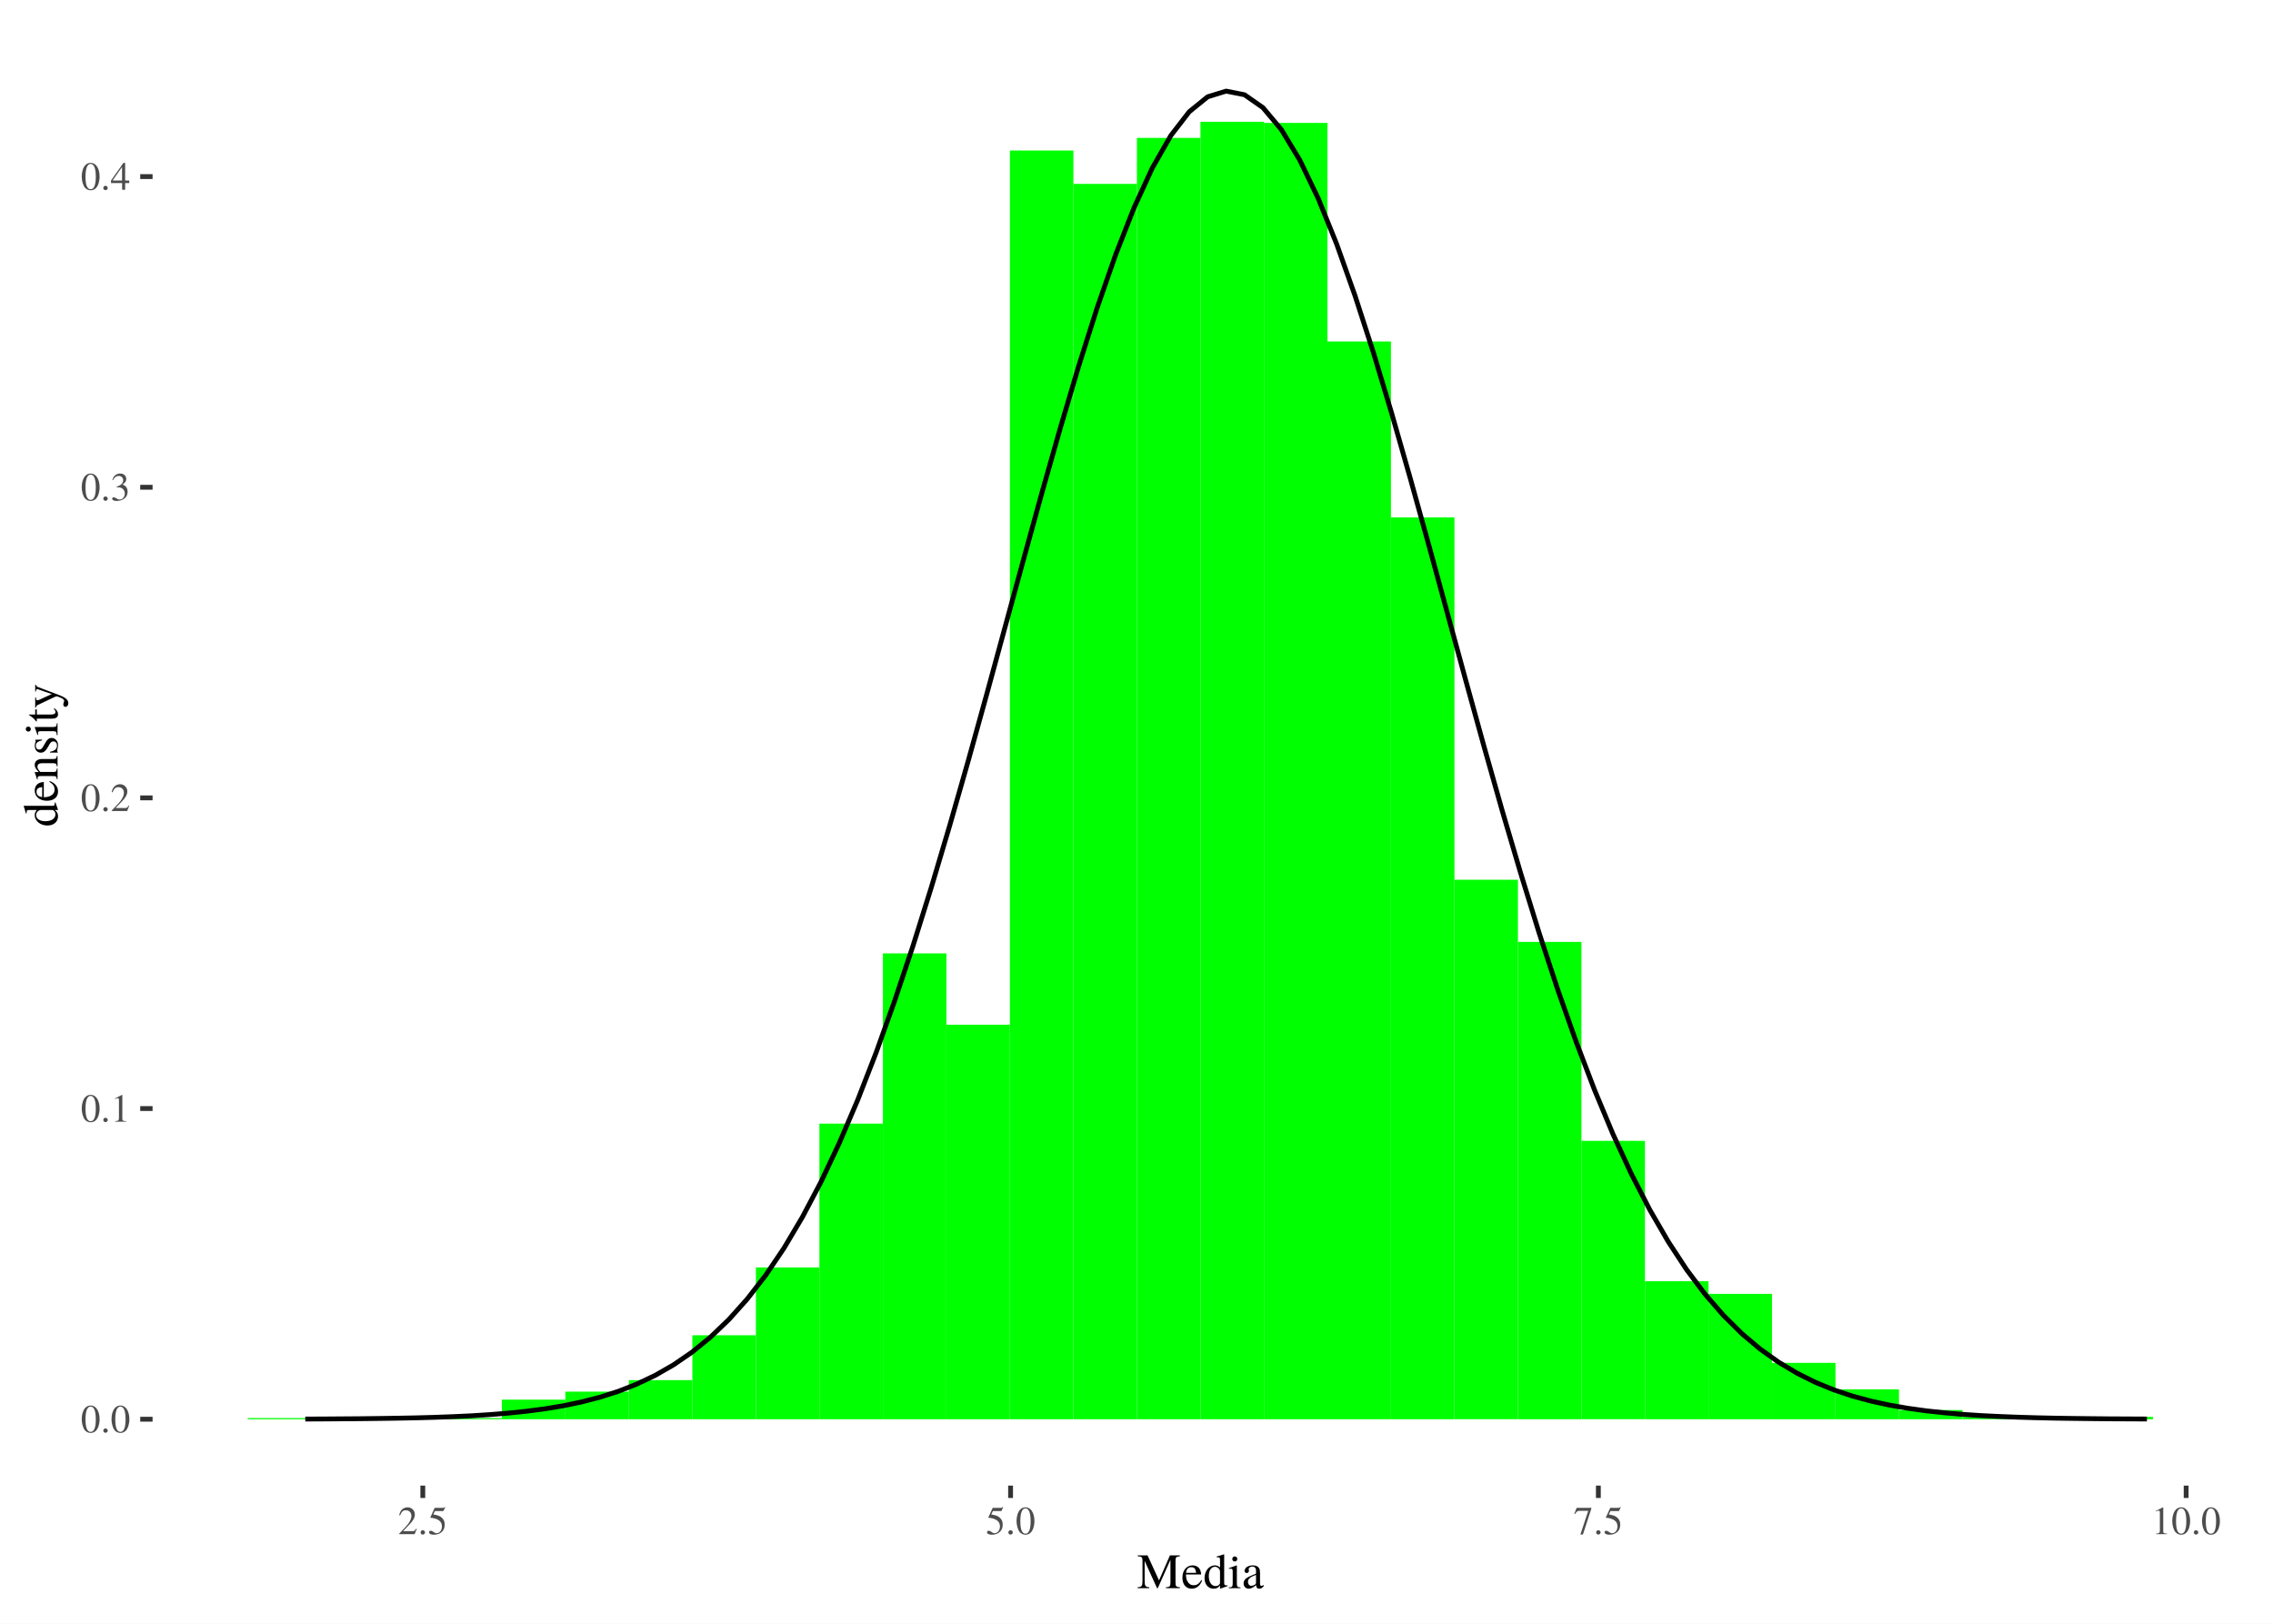
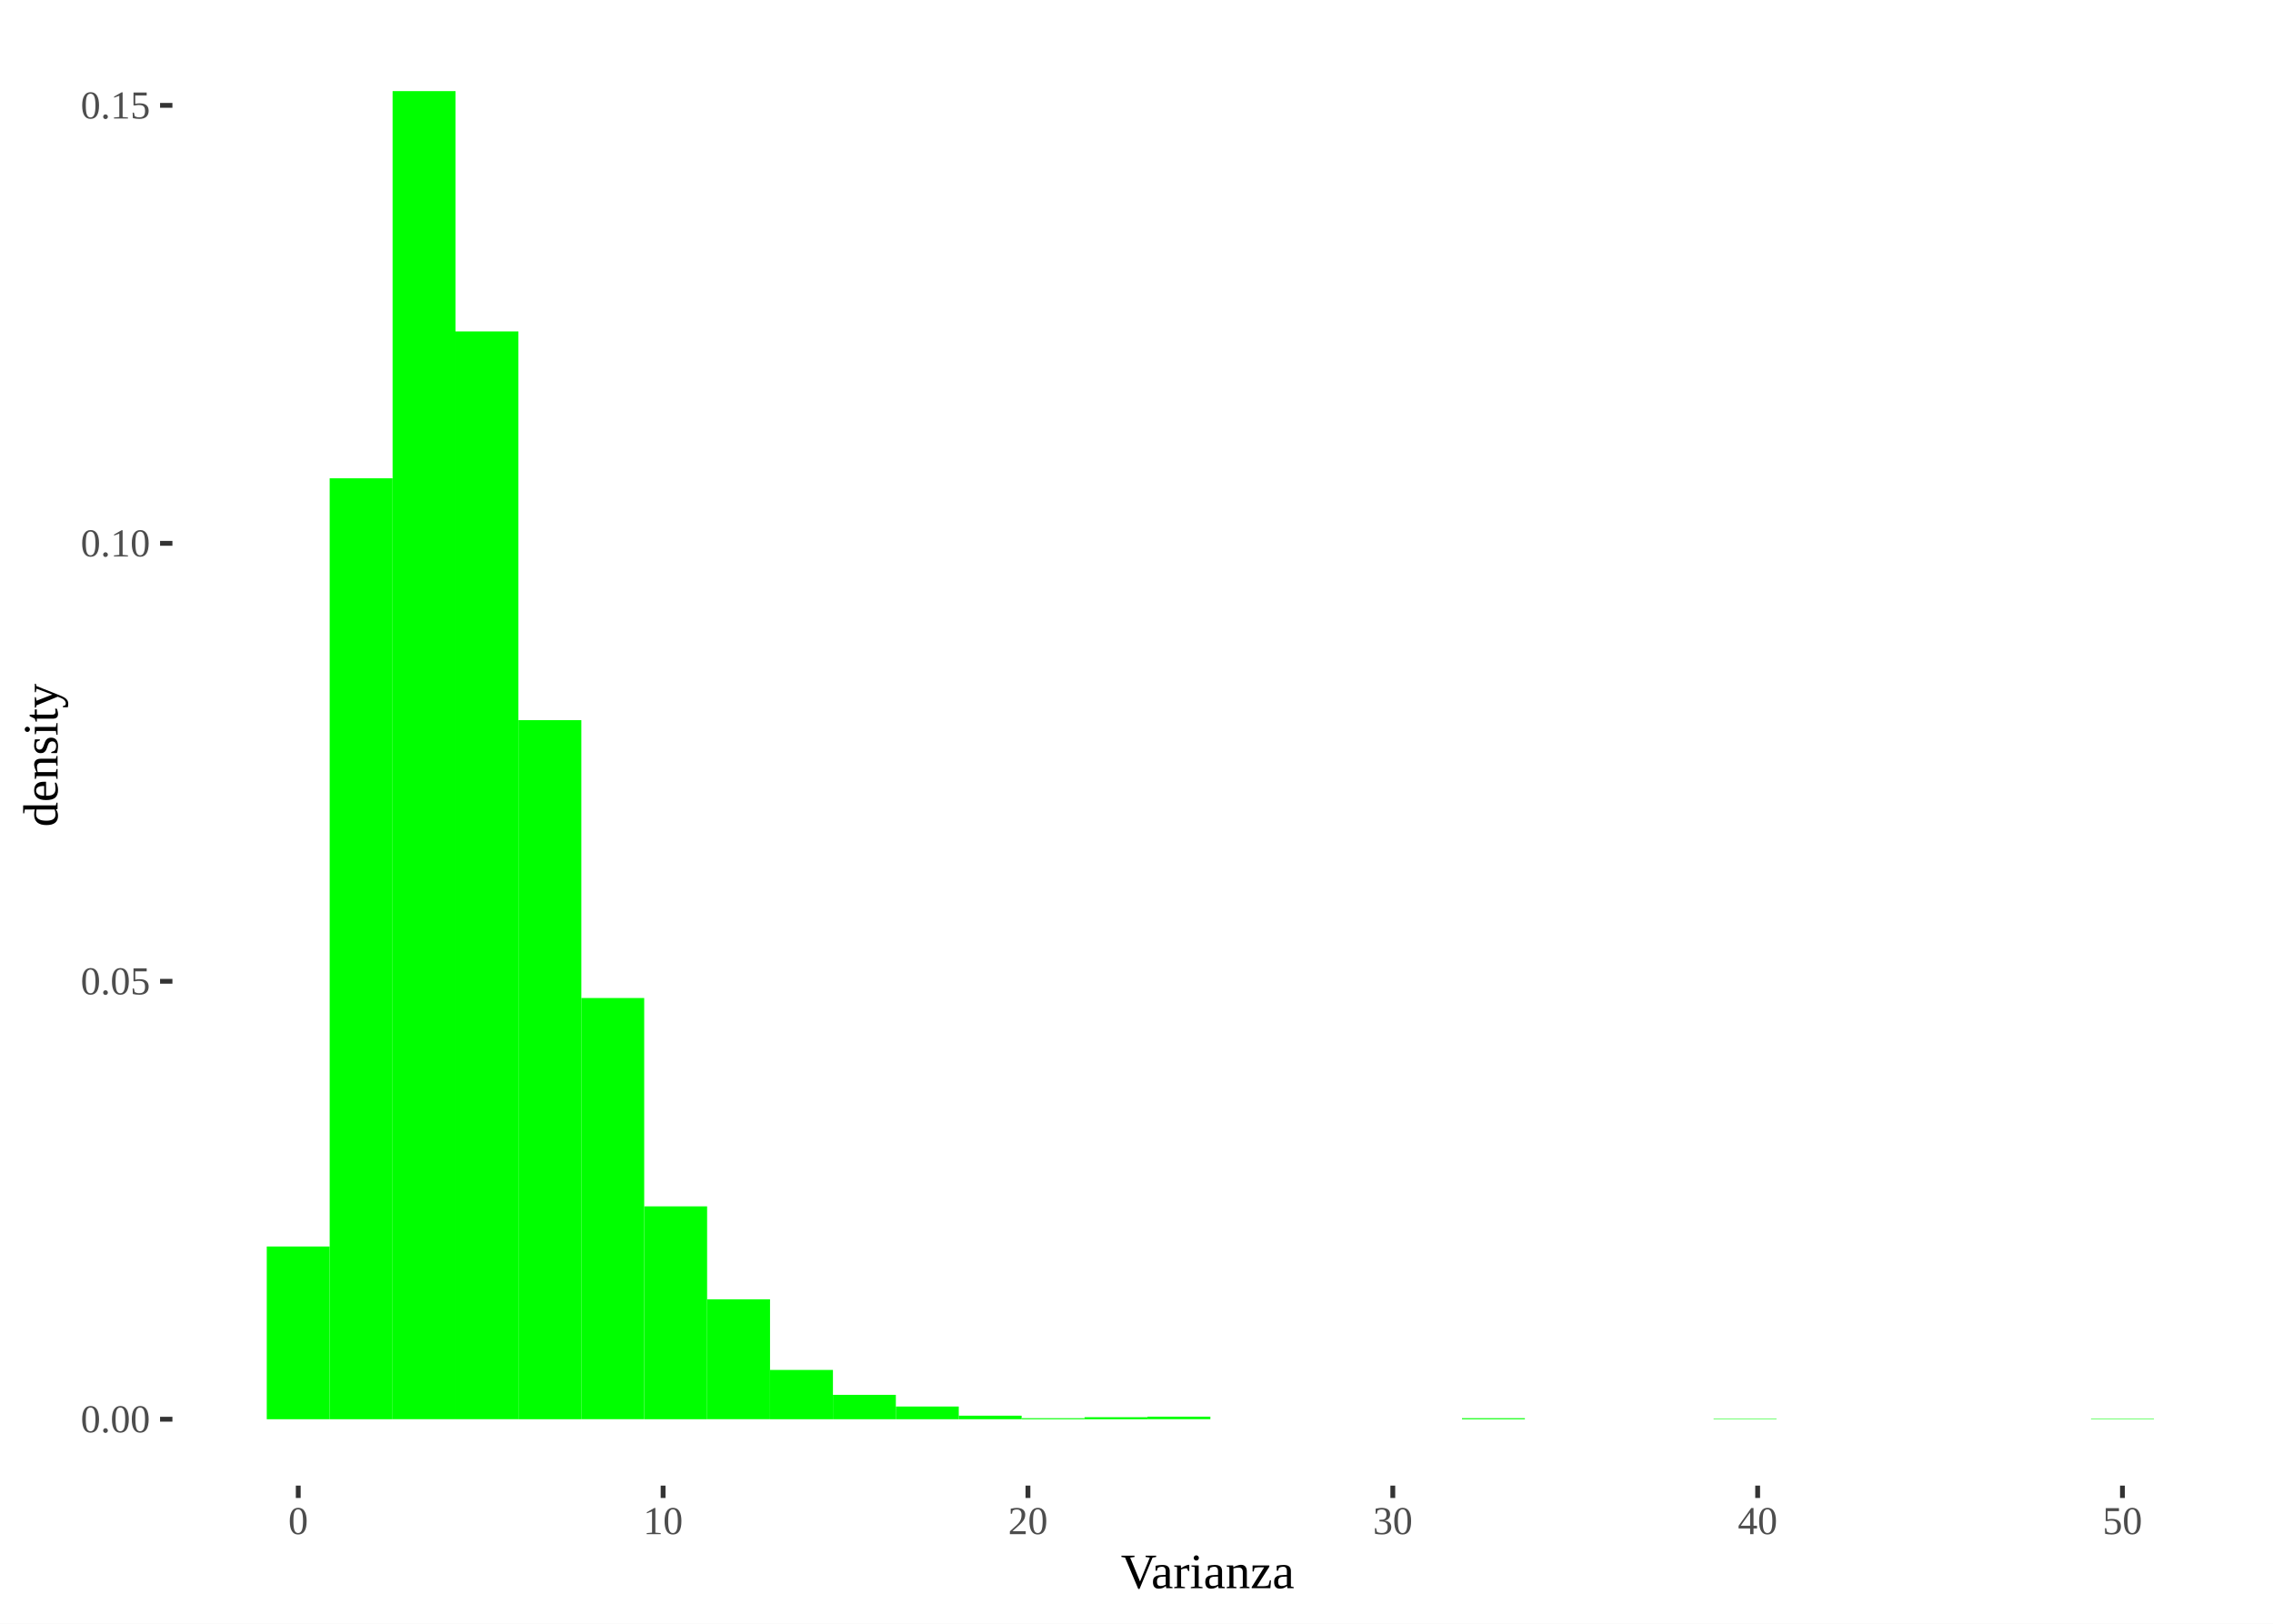
<svg xmlns="http://www.w3.org/2000/svg" viewBox="0 0 504.00 360.00">
  <defs>
    <style type="text/css">
    line, polyline, polygon, path, rect, circle {
      fill: none;
      stroke: #000000;
      stroke-linecap: round;
      stroke-linejoin: round;
      stroke-miterlimit: 10.00;
    }
  </style>
  </defs>
  <rect width="100%" height="100%" style="stroke: none; fill: #FFFFFF;" />
  <defs>
-     <clipPath id="cpMzMuODN8NDk4LjUyfDMyOS4zOHw1LjQ4">
-       <rect x="33.83" y="5.48" width="464.69" height="323.90" />
+     <clipPath id="cpMzguMjN8NDk4LjUyfDMyOS4zOHw1LjQ4">
+       <rect x="38.23" y="5.48" width="460.29" height="323.90" />
    </clipPath>
  </defs>
-   <rect x="54.95" y="314.40" width="14.08" height="0.26" style="stroke-width: 1.07; stroke: none; stroke-linecap: square; stroke-linejoin: miter; fill: #00FF00;" clip-path="url(#cpMzMuODN8NDk4LjUyfDMyOS4zOHw1LjQ4)" />
-   <rect x="69.03" y="314.40" width="14.08" height="0.26" style="stroke-width: 1.07; stroke: none; stroke-linecap: square; stroke-linejoin: miter; fill: #00FF00;" clip-path="url(#cpMzMuODN8NDk4LjUyfDMyOS4zOHw1LjQ4)" />
-   <rect x="83.12" y="314.40" width="14.08" height="0.26" style="stroke-width: 1.07; stroke: none; stroke-linecap: square; stroke-linejoin: miter; fill: #00FF00;" clip-path="url(#cpMzMuODN8NDk4LjUyfDMyOS4zOHw1LjQ4)" />
-   <rect x="97.20" y="314.40" width="14.08" height="0.26" style="stroke-width: 1.07; stroke: none; stroke-linecap: square; stroke-linejoin: miter; fill: #00FF00;" clip-path="url(#cpMzMuODN8NDk4LjUyfDMyOS4zOHw1LjQ4)" />
-   <rect x="111.28" y="310.32" width="14.08" height="4.34" style="stroke-width: 1.07; stroke: none; stroke-linecap: square; stroke-linejoin: miter; fill: #00FF00;" clip-path="url(#cpMzMuODN8NDk4LjUyfDMyOS4zOHw1LjQ4)" />
-   <rect x="125.36" y="308.54" width="14.08" height="6.12" style="stroke-width: 1.07; stroke: none; stroke-linecap: square; stroke-linejoin: miter; fill: #00FF00;" clip-path="url(#cpMzMuODN8NDk4LjUyfDMyOS4zOHw1LjQ4)" />
-   <rect x="139.44" y="305.99" width="14.08" height="8.67" style="stroke-width: 1.07; stroke: none; stroke-linecap: square; stroke-linejoin: miter; fill: #00FF00;" clip-path="url(#cpMzMuODN8NDk4LjUyfDMyOS4zOHw1LjQ4)" />
-   <rect x="153.52" y="296.04" width="14.08" height="18.62" style="stroke-width: 1.07; stroke: none; stroke-linecap: square; stroke-linejoin: miter; fill: #00FF00;" clip-path="url(#cpMzMuODN8NDk4LjUyfDMyOS4zOHw1LjQ4)" />
-   <rect x="167.61" y="281.00" width="14.08" height="33.66" style="stroke-width: 1.07; stroke: none; stroke-linecap: square; stroke-linejoin: miter; fill: #00FF00;" clip-path="url(#cpMzMuODN8NDk4LjUyfDMyOS4zOHw1LjQ4)" />
-   <rect x="181.69" y="249.12" width="14.08" height="65.54" style="stroke-width: 1.07; stroke: none; stroke-linecap: square; stroke-linejoin: miter; fill: #00FF00;" clip-path="url(#cpMzMuODN8NDk4LjUyfDMyOS4zOHw1LjQ4)" />
-   <rect x="195.77" y="211.38" width="14.08" height="103.28" style="stroke-width: 1.07; stroke: none; stroke-linecap: square; stroke-linejoin: miter; fill: #00FF00;" clip-path="url(#cpMzMuODN8NDk4LjUyfDMyOS4zOHw1LjQ4)" />
-   <rect x="209.85" y="227.19" width="14.08" height="87.47" style="stroke-width: 1.07; stroke: none; stroke-linecap: square; stroke-linejoin: miter; fill: #00FF00;" clip-path="url(#cpMzMuODN8NDk4LjUyfDMyOS4zOHw1LjQ4)" />
-   <rect x="223.93" y="33.37" width="14.08" height="281.29" style="stroke-width: 1.07; stroke: none; stroke-linecap: square; stroke-linejoin: miter; fill: #00FF00;" clip-path="url(#cpMzMuODN8NDk4LjUyfDMyOS4zOHw1LjQ4)" />
-   <rect x="238.01" y="40.77" width="14.08" height="273.89" style="stroke-width: 1.07; stroke: none; stroke-linecap: square; stroke-linejoin: miter; fill: #00FF00;" clip-path="url(#cpMzMuODN8NDk4LjUyfDMyOS4zOHw1LjQ4)" />
-   <rect x="252.09" y="30.57" width="14.08" height="284.09" style="stroke-width: 1.07; stroke: none; stroke-linecap: square; stroke-linejoin: miter; fill: #00FF00;" clip-path="url(#cpMzMuODN8NDk4LjUyfDMyOS4zOHw1LjQ4)" />
-   <rect x="266.18" y="27.00" width="14.08" height="287.66" style="stroke-width: 1.07; stroke: none; stroke-linecap: square; stroke-linejoin: miter; fill: #00FF00;" clip-path="url(#cpMzMuODN8NDk4LjUyfDMyOS4zOHw1LjQ4)" />
-   <rect x="280.26" y="27.25" width="14.08" height="287.41" style="stroke-width: 1.07; stroke: none; stroke-linecap: square; stroke-linejoin: miter; fill: #00FF00;" clip-path="url(#cpMzMuODN8NDk4LjUyfDMyOS4zOHw1LjQ4)" />
-   <rect x="294.34" y="75.71" width="14.08" height="238.95" style="stroke-width: 1.07; stroke: none; stroke-linecap: square; stroke-linejoin: miter; fill: #00FF00;" clip-path="url(#cpMzMuODN8NDk4LjUyfDMyOS4zOHw1LjQ4)" />
-   <rect x="308.42" y="114.72" width="14.08" height="199.94" style="stroke-width: 1.07; stroke: none; stroke-linecap: square; stroke-linejoin: miter; fill: #00FF00;" clip-path="url(#cpMzMuODN8NDk4LjUyfDMyOS4zOHw1LjQ4)" />
-   <rect x="322.50" y="195.05" width="14.08" height="119.60" style="stroke-width: 1.07; stroke: none; stroke-linecap: square; stroke-linejoin: miter; fill: #00FF00;" clip-path="url(#cpMzMuODN8NDk4LjUyfDMyOS4zOHw1LjQ4)" />
-   <rect x="336.58" y="208.83" width="14.08" height="105.83" style="stroke-width: 1.07; stroke: none; stroke-linecap: square; stroke-linejoin: miter; fill: #00FF00;" clip-path="url(#cpMzMuODN8NDk4LjUyfDMyOS4zOHw1LjQ4)" />
-   <rect x="350.66" y="252.94" width="14.08" height="61.71" style="stroke-width: 1.07; stroke: none; stroke-linecap: square; stroke-linejoin: miter; fill: #00FF00;" clip-path="url(#cpMzMuODN8NDk4LjUyfDMyOS4zOHw1LjQ4)" />
-   <rect x="364.75" y="284.06" width="14.08" height="30.60" style="stroke-width: 1.07; stroke: none; stroke-linecap: square; stroke-linejoin: miter; fill: #00FF00;" clip-path="url(#cpMzMuODN8NDk4LjUyfDMyOS4zOHw1LjQ4)" />
-   <rect x="378.83" y="286.86" width="14.08" height="27.80" style="stroke-width: 1.07; stroke: none; stroke-linecap: square; stroke-linejoin: miter; fill: #00FF00;" clip-path="url(#cpMzMuODN8NDk4LjUyfDMyOS4zOHw1LjQ4)" />
-   <rect x="392.91" y="302.16" width="14.08" height="12.50" style="stroke-width: 1.07; stroke: none; stroke-linecap: square; stroke-linejoin: miter; fill: #00FF00;" clip-path="url(#cpMzMuODN8NDk4LjUyfDMyOS4zOHw1LjQ4)" />
-   <rect x="406.99" y="308.03" width="14.08" height="6.63" style="stroke-width: 1.07; stroke: none; stroke-linecap: square; stroke-linejoin: miter; fill: #00FF00;" clip-path="url(#cpMzMuODN8NDk4LjUyfDMyOS4zOHw1LjQ4)" />
-   <rect x="421.07" y="312.62" width="14.08" height="2.04" style="stroke-width: 1.07; stroke: none; stroke-linecap: square; stroke-linejoin: miter; fill: #00FF00;" clip-path="url(#cpMzMuODN8NDk4LjUyfDMyOS4zOHw1LjQ4)" />
-   <rect x="435.15" y="314.15" width="14.08" height="0.51" style="stroke-width: 1.07; stroke: none; stroke-linecap: square; stroke-linejoin: miter; fill: #00FF00;" clip-path="url(#cpMzMuODN8NDk4LjUyfDMyOS4zOHw1LjQ4)" />
-   <rect x="449.24" y="314.40" width="14.08" height="0.26" style="stroke-width: 1.07; stroke: none; stroke-linecap: square; stroke-linejoin: miter; fill: #00FF00;" clip-path="url(#cpMzMuODN8NDk4LjUyfDMyOS4zOHw1LjQ4)" />
-   <rect x="463.32" y="314.15" width="14.08" height="0.51" style="stroke-width: 1.07; stroke: none; stroke-linecap: square; stroke-linejoin: miter; fill: #00FF00;" clip-path="url(#cpMzMuODN8NDk4LjUyfDMyOS4zOHw1LjQ4)" />
-   <polyline points="67.69,314.62 71.77,314.60 75.85,314.57 79.94,314.54 84.02,314.49 88.10,314.43 92.19,314.35 96.27,314.24 100.36,314.09 104.44,313.90 108.52,313.64 112.61,313.31 116.69,312.89 120.77,312.36 124.86,311.68 128.94,310.83 133.02,309.78 137.11,308.47 141.19,306.87 145.28,304.93 149.36,302.59 153.44,299.79 157.53,296.46 161.61,292.56 165.69,288.00 169.78,282.73 173.86,276.68 177.94,269.80 182.03,262.06 186.11,253.40 190.20,243.83 194.28,233.33 198.36,221.93 202.45,209.68 206.53,196.65 210.61,182.93 214.70,168.64 218.78,153.95 222.86,139.01 226.95,124.04 231.03,109.24 235.12,94.85 239.20,81.10 243.28,68.23 247.37,56.48 251.45,46.07 255.53,37.20 259.62,30.05 263.70,24.77 267.78,21.46 271.87,20.20 275.95,21.01 280.04,23.87 284.12,28.73 288.20,35.48 292.29,43.99 296.37,54.08 300.45,65.55 304.54,78.19 308.62,91.77 312.70,106.04 316.79,120.77 320.87,135.72 324.96,150.68 329.04,165.45 333.12,179.84 337.21,193.69 341.29,206.89 345.37,219.32 349.46,230.91 353.54,241.60 357.62,251.38 361.71,260.24 365.79,268.18 369.88,275.24 373.96,281.47 378.04,286.90 382.13,291.61 386.21,295.66 390.29,299.10 394.38,302.01 398.46,304.45 402.54,306.48 406.63,308.15 410.71,309.51 414.80,310.62 418.88,311.51 422.96,312.22 427.05,312.79 431.13,313.23 435.21,313.58 439.30,313.85 443.38,314.05 447.46,314.21 451.55,314.33 455.63,314.42 459.72,314.48 463.80,314.53 467.88,314.57 471.97,314.59 476.05,314.61 " style="stroke-width: 1.07; stroke-linecap: butt;" clip-path="url(#cpMzMuODN8NDk4LjUyfDMyOS4zOHw1LjQ4)" />
+   <rect x="59.15" y="276.36" width="13.95" height="38.30" style="stroke-width: 1.07; stroke: none; stroke-linecap: square; stroke-linejoin: miter; fill: #00FF00;" clip-path="url(#cpMzguMjN8NDk4LjUyfDMyOS4zOHw1LjQ4)" />
+   <rect x="73.10" y="106.04" width="13.95" height="208.62" style="stroke-width: 1.07; stroke: none; stroke-linecap: square; stroke-linejoin: miter; fill: #00FF00;" clip-path="url(#cpMzguMjN8NDk4LjUyfDMyOS4zOHw1LjQ4)" />
+   <rect x="87.05" y="20.20" width="13.95" height="294.45" style="stroke-width: 1.07; stroke: none; stroke-linecap: square; stroke-linejoin: miter; fill: #00FF00;" clip-path="url(#cpMzguMjN8NDk4LjUyfDMyOS4zOHw1LjQ4)" />
+   <rect x="101.00" y="73.48" width="13.95" height="241.17" style="stroke-width: 1.07; stroke: none; stroke-linecap: square; stroke-linejoin: miter; fill: #00FF00;" clip-path="url(#cpMzguMjN8NDk4LjUyfDMyOS4zOHw1LjQ4)" />
+   <rect x="114.95" y="159.66" width="13.95" height="155.00" style="stroke-width: 1.07; stroke: none; stroke-linecap: square; stroke-linejoin: miter; fill: #00FF00;" clip-path="url(#cpMzguMjN8NDk4LjUyfDMyOS4zOHw1LjQ4)" />
+   <rect x="128.89" y="221.27" width="13.95" height="93.38" style="stroke-width: 1.07; stroke: none; stroke-linecap: square; stroke-linejoin: miter; fill: #00FF00;" clip-path="url(#cpMzguMjN8NDk4LjUyfDMyOS4zOHw1LjQ4)" />
+   <rect x="142.84" y="267.46" width="13.95" height="47.20" style="stroke-width: 1.07; stroke: none; stroke-linecap: square; stroke-linejoin: miter; fill: #00FF00;" clip-path="url(#cpMzguMjN8NDk4LjUyfDMyOS4zOHw1LjQ4)" />
+   <rect x="156.79" y="288.07" width="13.95" height="26.58" style="stroke-width: 1.07; stroke: none; stroke-linecap: square; stroke-linejoin: miter; fill: #00FF00;" clip-path="url(#cpMzguMjN8NDk4LjUyfDMyOS4zOHw1LjQ4)" />
+   <rect x="170.74" y="303.73" width="13.95" height="10.93" style="stroke-width: 1.07; stroke: none; stroke-linecap: square; stroke-linejoin: miter; fill: #00FF00;" clip-path="url(#cpMzguMjN8NDk4LjUyfDMyOS4zOHw1LjQ4)" />
+   <rect x="184.69" y="309.25" width="13.95" height="5.41" style="stroke-width: 1.07; stroke: none; stroke-linecap: square; stroke-linejoin: miter; fill: #00FF00;" clip-path="url(#cpMzguMjN8NDk4LjUyfDMyOS4zOHw1LjQ4)" />
+   <rect x="198.64" y="311.84" width="13.95" height="2.82" style="stroke-width: 1.07; stroke: none; stroke-linecap: square; stroke-linejoin: miter; fill: #00FF00;" clip-path="url(#cpMzguMjN8NDk4LjUyfDMyOS4zOHw1LjQ4)" />
+   <rect x="212.58" y="313.87" width="13.95" height="0.79" style="stroke-width: 1.07; stroke: none; stroke-linecap: square; stroke-linejoin: miter; fill: #00FF00;" clip-path="url(#cpMzguMjN8NDk4LjUyfDMyOS4zOHw1LjQ4)" />
+   <rect x="226.53" y="314.43" width="13.95" height="0.23" style="stroke-width: 1.07; stroke: none; stroke-linecap: square; stroke-linejoin: miter; fill: #00FF00;" clip-path="url(#cpMzguMjN8NDk4LjUyfDMyOS4zOHw1LjQ4)" />
+   <rect x="240.48" y="314.21" width="13.95" height="0.45" style="stroke-width: 1.07; stroke: none; stroke-linecap: square; stroke-linejoin: miter; fill: #00FF00;" clip-path="url(#cpMzguMjN8NDk4LjUyfDMyOS4zOHw1LjQ4)" />
+   <rect x="254.43" y="314.09" width="13.95" height="0.56" style="stroke-width: 1.07; stroke: none; stroke-linecap: square; stroke-linejoin: miter; fill: #00FF00;" clip-path="url(#cpMzguMjN8NDk4LjUyfDMyOS4zOHw1LjQ4)" />
+   <rect x="268.38" y="314.66" width="13.95" height="0.00" style="stroke-width: 1.07; stroke: none; stroke-linecap: square; stroke-linejoin: miter; fill: #00FF00;" clip-path="url(#cpMzguMjN8NDk4LjUyfDMyOS4zOHw1LjQ4)" />
+   <rect x="282.32" y="314.66" width="13.95" height="0.00" style="stroke-width: 1.07; stroke: none; stroke-linecap: square; stroke-linejoin: miter; fill: #00FF00;" clip-path="url(#cpMzguMjN8NDk4LjUyfDMyOS4zOHw1LjQ4)" />
+   <rect x="296.27" y="314.66" width="13.95" height="0.00" style="stroke-width: 1.07; stroke: none; stroke-linecap: square; stroke-linejoin: miter; fill: #00FF00;" clip-path="url(#cpMzguMjN8NDk4LjUyfDMyOS4zOHw1LjQ4)" />
+   <rect x="310.22" y="314.66" width="13.95" height="0.00" style="stroke-width: 1.07; stroke: none; stroke-linecap: square; stroke-linejoin: miter; fill: #00FF00;" clip-path="url(#cpMzguMjN8NDk4LjUyfDMyOS4zOHw1LjQ4)" />
+   <rect x="324.17" y="314.43" width="13.95" height="0.23" style="stroke-width: 1.07; stroke: none; stroke-linecap: square; stroke-linejoin: miter; fill: #00FF00;" clip-path="url(#cpMzguMjN8NDk4LjUyfDMyOS4zOHw1LjQ4)" />
+   <rect x="338.12" y="314.66" width="13.95" height="0.00" style="stroke-width: 1.07; stroke: none; stroke-linecap: square; stroke-linejoin: miter; fill: #00FF00;" clip-path="url(#cpMzguMjN8NDk4LjUyfDMyOS4zOHw1LjQ4)" />
+   <rect x="352.07" y="314.66" width="13.95" height="0.00" style="stroke-width: 1.07; stroke: none; stroke-linecap: square; stroke-linejoin: miter; fill: #00FF00;" clip-path="url(#cpMzguMjN8NDk4LjUyfDMyOS4zOHw1LjQ4)" />
+   <rect x="366.01" y="314.66" width="13.95" height="0.00" style="stroke-width: 1.07; stroke: none; stroke-linecap: square; stroke-linejoin: miter; fill: #00FF00;" clip-path="url(#cpMzguMjN8NDk4LjUyfDMyOS4zOHw1LjQ4)" />
+   <rect x="379.96" y="314.54" width="13.95" height="0.11" style="stroke-width: 1.07; stroke: none; stroke-linecap: square; stroke-linejoin: miter; fill: #00FF00;" clip-path="url(#cpMzguMjN8NDk4LjUyfDMyOS4zOHw1LjQ4)" />
+   <rect x="393.91" y="314.66" width="13.95" height="0.00" style="stroke-width: 1.07; stroke: none; stroke-linecap: square; stroke-linejoin: miter; fill: #00FF00;" clip-path="url(#cpMzguMjN8NDk4LjUyfDMyOS4zOHw1LjQ4)" />
+   <rect x="407.86" y="314.66" width="13.95" height="0.00" style="stroke-width: 1.07; stroke: none; stroke-linecap: square; stroke-linejoin: miter; fill: #00FF00;" clip-path="url(#cpMzguMjN8NDk4LjUyfDMyOS4zOHw1LjQ4)" />
+   <rect x="421.81" y="314.66" width="13.95" height="0.00" style="stroke-width: 1.07; stroke: none; stroke-linecap: square; stroke-linejoin: miter; fill: #00FF00;" clip-path="url(#cpMzguMjN8NDk4LjUyfDMyOS4zOHw1LjQ4)" />
+   <rect x="435.75" y="314.66" width="13.95" height="0.00" style="stroke-width: 1.07; stroke: none; stroke-linecap: square; stroke-linejoin: miter; fill: #00FF00;" clip-path="url(#cpMzguMjN8NDk4LjUyfDMyOS4zOHw1LjQ4)" />
+   <rect x="449.70" y="314.66" width="13.95" height="0.00" style="stroke-width: 1.07; stroke: none; stroke-linecap: square; stroke-linejoin: miter; fill: #00FF00;" clip-path="url(#cpMzguMjN8NDk4LjUyfDMyOS4zOHw1LjQ4)" />
+   <rect x="463.65" y="314.54" width="13.95" height="0.11" style="stroke-width: 1.07; stroke: none; stroke-linecap: square; stroke-linejoin: miter; fill: #00FF00;" clip-path="url(#cpMzguMjN8NDk4LjUyfDMyOS4zOHw1LjQ4)" />
  <defs>
    <clipPath id="cpMC4wMHw1MDQuMDB8MzYwLjAwfDAuMDA=">
      <rect x="0.00" y="0.00" width="504.00" height="360.00" />
    </clipPath>
  </defs>
  <g clip-path="url(#cpMC4wMHw1MDQuMDB8MzYwLjAwfDAuMDA=)">
-     <text x="17.90" y="317.57" style="font-size: 8.80px; fill: #4D4D4D; font-family: TeX Gyre Termes;" textLength="11.00px" lengthAdjust="spacingAndGlyphs">0.0</text>
+     <text x="17.90" y="317.57" style="font-size: 8.80px; fill: #4D4D4D; font-family: Times New Roman;" textLength="15.40px" lengthAdjust="spacingAndGlyphs">0.00</text>
  </g>
  <g clip-path="url(#cpMC4wMHw1MDQuMDB8MzYwLjAwfDAuMDA=)">
-     <text x="17.90" y="248.69" style="font-size: 8.80px; fill: #4D4D4D; font-family: TeX Gyre Termes;" textLength="11.00px" lengthAdjust="spacingAndGlyphs">0.1</text>
+     <text x="17.90" y="220.47" style="font-size: 8.80px; fill: #4D4D4D; font-family: Times New Roman;" textLength="15.40px" lengthAdjust="spacingAndGlyphs">0.05</text>
  </g>
  <g clip-path="url(#cpMC4wMHw1MDQuMDB8MzYwLjAwfDAuMDA=)">
-     <text x="17.90" y="179.82" style="font-size: 8.80px; fill: #4D4D4D; font-family: TeX Gyre Termes;" textLength="11.00px" lengthAdjust="spacingAndGlyphs">0.2</text>
+     <text x="17.90" y="123.37" style="font-size: 8.80px; fill: #4D4D4D; font-family: Times New Roman;" textLength="15.40px" lengthAdjust="spacingAndGlyphs">0.10</text>
  </g>
  <g clip-path="url(#cpMC4wMHw1MDQuMDB8MzYwLjAwfDAuMDA=)">
-     <text x="17.90" y="110.94" style="font-size: 8.80px; fill: #4D4D4D; font-family: TeX Gyre Termes;" textLength="11.00px" lengthAdjust="spacingAndGlyphs">0.3</text>
+     <text x="17.90" y="26.28" style="font-size: 8.80px; fill: #4D4D4D; font-family: Times New Roman;" textLength="15.40px" lengthAdjust="spacingAndGlyphs">0.15</text>
+   </g>
+   <polyline points="35.49,314.66 38.23,314.66 " style="stroke-width: 1.07; stroke: #333333; stroke-linecap: butt;" clip-path="url(#cpMC4wMHw1MDQuMDB8MzYwLjAwfDAuMDA=)" />
+   <polyline points="35.49,217.56 38.23,217.56 " style="stroke-width: 1.07; stroke: #333333; stroke-linecap: butt;" clip-path="url(#cpMC4wMHw1MDQuMDB8MzYwLjAwfDAuMDA=)" />
+   <polyline points="35.49,120.46 38.23,120.46 " style="stroke-width: 1.07; stroke: #333333; stroke-linecap: butt;" clip-path="url(#cpMC4wMHw1MDQuMDB8MzYwLjAwfDAuMDA=)" />
+   <polyline points="35.49,23.36 38.23,23.36 " style="stroke-width: 1.07; stroke: #333333; stroke-linecap: butt;" clip-path="url(#cpMC4wMHw1MDQuMDB8MzYwLjAwfDAuMDA=)" />
+   <polyline points="66.13,332.12 66.13,329.38 " style="stroke-width: 1.07; stroke: #333333; stroke-linecap: butt;" clip-path="url(#cpMC4wMHw1MDQuMDB8MzYwLjAwfDAuMDA=)" />
+   <polyline points="147.03,332.12 147.03,329.38 " style="stroke-width: 1.07; stroke: #333333; stroke-linecap: butt;" clip-path="url(#cpMC4wMHw1MDQuMDB8MzYwLjAwfDAuMDA=)" />
+   <polyline points="227.93,332.12 227.93,329.38 " style="stroke-width: 1.07; stroke: #333333; stroke-linecap: butt;" clip-path="url(#cpMC4wMHw1MDQuMDB8MzYwLjAwfDAuMDA=)" />
+   <polyline points="308.83,332.12 308.83,329.38 " style="stroke-width: 1.07; stroke: #333333; stroke-linecap: butt;" clip-path="url(#cpMC4wMHw1MDQuMDB8MzYwLjAwfDAuMDA=)" />
+   <polyline points="389.73,332.12 389.73,329.38 " style="stroke-width: 1.07; stroke: #333333; stroke-linecap: butt;" clip-path="url(#cpMC4wMHw1MDQuMDB8MzYwLjAwfDAuMDA=)" />
+   <polyline points="470.62,332.12 470.62,329.38 " style="stroke-width: 1.07; stroke: #333333; stroke-linecap: butt;" clip-path="url(#cpMC4wMHw1MDQuMDB8MzYwLjAwfDAuMDA=)" />
+   <g clip-path="url(#cpMC4wMHw1MDQuMDB8MzYwLjAwfDAuMDA=)">
+     <text x="63.93" y="340.14" style="font-size: 8.80px; fill: #4D4D4D; font-family: Times New Roman;" textLength="4.40px" lengthAdjust="spacingAndGlyphs">0</text>
  </g>
  <g clip-path="url(#cpMC4wMHw1MDQuMDB8MzYwLjAwfDAuMDA=)">
-     <text x="17.90" y="42.06" style="font-size: 8.80px; fill: #4D4D4D; font-family: TeX Gyre Termes;" textLength="11.00px" lengthAdjust="spacingAndGlyphs">0.4</text>
-   </g>
-   <polyline points="31.09,314.66 33.83,314.66 " style="stroke-width: 1.07; stroke: #333333; stroke-linecap: butt;" clip-path="url(#cpMC4wMHw1MDQuMDB8MzYwLjAwfDAuMDA=)" />
-   <polyline points="31.09,245.78 33.83,245.78 " style="stroke-width: 1.07; stroke: #333333; stroke-linecap: butt;" clip-path="url(#cpMC4wMHw1MDQuMDB8MzYwLjAwfDAuMDA=)" />
-   <polyline points="31.09,176.90 33.83,176.90 " style="stroke-width: 1.07; stroke: #333333; stroke-linecap: butt;" clip-path="url(#cpMC4wMHw1MDQuMDB8MzYwLjAwfDAuMDA=)" />
-   <polyline points="31.09,108.03 33.83,108.03 " style="stroke-width: 1.07; stroke: #333333; stroke-linecap: butt;" clip-path="url(#cpMC4wMHw1MDQuMDB8MzYwLjAwfDAuMDA=)" />
-   <polyline points="31.09,39.15 33.83,39.15 " style="stroke-width: 1.07; stroke: #333333; stroke-linecap: butt;" clip-path="url(#cpMC4wMHw1MDQuMDB8MzYwLjAwfDAuMDA=)" />
-   <polyline points="93.75,332.12 93.75,329.38 " style="stroke-width: 1.07; stroke: #333333; stroke-linecap: butt;" clip-path="url(#cpMC4wMHw1MDQuMDB8MzYwLjAwfDAuMDA=)" />
-   <polyline points="224.08,332.12 224.08,329.38 " style="stroke-width: 1.07; stroke: #333333; stroke-linecap: butt;" clip-path="url(#cpMC4wMHw1MDQuMDB8MzYwLjAwfDAuMDA=)" />
-   <polyline points="354.41,332.12 354.41,329.38 " style="stroke-width: 1.07; stroke: #333333; stroke-linecap: butt;" clip-path="url(#cpMC4wMHw1MDQuMDB8MzYwLjAwfDAuMDA=)" />
-   <polyline points="484.74,332.12 484.74,329.38 " style="stroke-width: 1.07; stroke: #333333; stroke-linecap: butt;" clip-path="url(#cpMC4wMHw1MDQuMDB8MzYwLjAwfDAuMDA=)" />
-   <g clip-path="url(#cpMC4wMHw1MDQuMDB8MzYwLjAwfDAuMDA=)">
-     <text x="88.25" y="340.14" style="font-size: 8.80px; fill: #4D4D4D; font-family: TeX Gyre Termes;" textLength="11.00px" lengthAdjust="spacingAndGlyphs">2.5</text>
+     <text x="142.63" y="340.14" style="font-size: 8.80px; fill: #4D4D4D; font-family: Times New Roman;" textLength="8.80px" lengthAdjust="spacingAndGlyphs">10</text>
  </g>
  <g clip-path="url(#cpMC4wMHw1MDQuMDB8MzYwLjAwfDAuMDA=)">
-     <text x="218.58" y="340.14" style="font-size: 8.80px; fill: #4D4D4D; font-family: TeX Gyre Termes;" textLength="11.00px" lengthAdjust="spacingAndGlyphs">5.0</text>
+     <text x="223.53" y="340.14" style="font-size: 8.80px; fill: #4D4D4D; font-family: Times New Roman;" textLength="8.80px" lengthAdjust="spacingAndGlyphs">20</text>
  </g>
  <g clip-path="url(#cpMC4wMHw1MDQuMDB8MzYwLjAwfDAuMDA=)">
-     <text x="348.91" y="340.14" style="font-size: 8.80px; fill: #4D4D4D; font-family: TeX Gyre Termes;" textLength="11.00px" lengthAdjust="spacingAndGlyphs">7.5</text>
+     <text x="304.43" y="340.14" style="font-size: 8.80px; fill: #4D4D4D; font-family: Times New Roman;" textLength="8.80px" lengthAdjust="spacingAndGlyphs">30</text>
  </g>
  <g clip-path="url(#cpMC4wMHw1MDQuMDB8MzYwLjAwfDAuMDA=)">
-     <text x="477.04" y="340.14" style="font-size: 8.80px; fill: #4D4D4D; font-family: TeX Gyre Termes;" textLength="15.40px" lengthAdjust="spacingAndGlyphs">10.0</text>
+     <text x="385.33" y="340.14" style="font-size: 8.80px; fill: #4D4D4D; font-family: Times New Roman;" textLength="8.80px" lengthAdjust="spacingAndGlyphs">40</text>
  </g>
  <g clip-path="url(#cpMC4wMHw1MDQuMDB8MzYwLjAwfDAuMDA=)">
-     <text x="252.12" y="352.12" style="font-size: 11.00px; font-family: TeX Gyre Termes;" textLength="28.11px" lengthAdjust="spacingAndGlyphs">Media</text>
+     <text x="466.22" y="340.14" style="font-size: 8.80px; fill: #4D4D4D; font-family: Times New Roman;" textLength="8.80px" lengthAdjust="spacingAndGlyphs">50</text>
  </g>
  <g clip-path="url(#cpMC4wMHw1MDQuMDB8MzYwLjAwfDAuMDA=)">
-     <text transform="translate(12.76,183.32) rotate(-90)" style="font-size: 11.00px; font-family: TeX Gyre Termes;" textLength="31.78px" lengthAdjust="spacingAndGlyphs">density</text>
+     <text x="248.53" y="352.12" style="font-size: 11.00px; font-family: Times New Roman;" textLength="39.69px" lengthAdjust="spacingAndGlyphs">Varianza</text>
+   </g>
+   <g clip-path="url(#cpMC4wMHw1MDQuMDB8MzYwLjAwfDAuMDA=)">
+     <text transform="translate(12.76,183.32) rotate(-90)" style="font-size: 11.00px; font-family: Times New Roman;" textLength="31.78px" lengthAdjust="spacingAndGlyphs">density</text>
  </g>
</svg>
